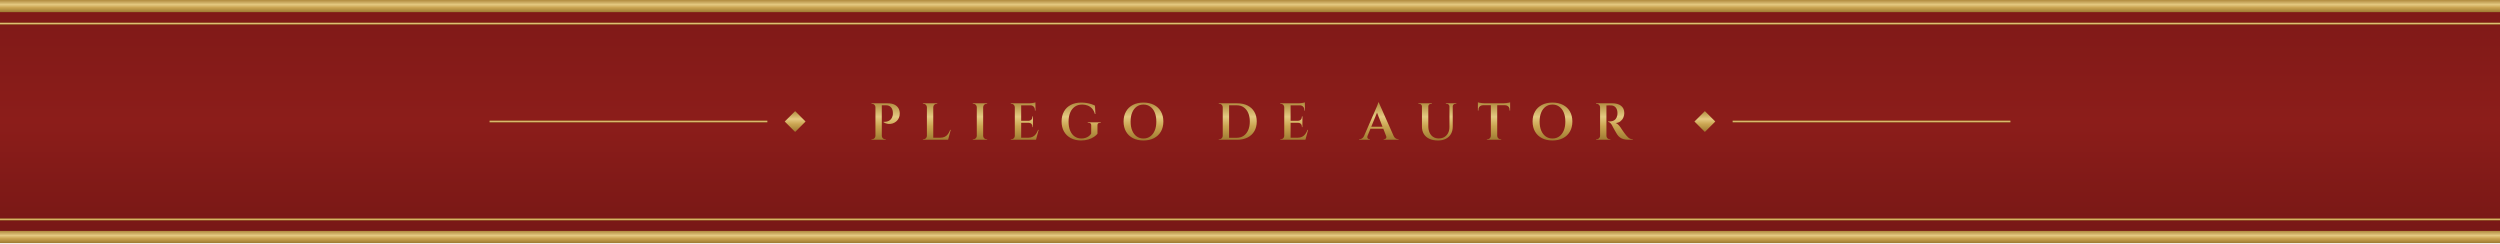
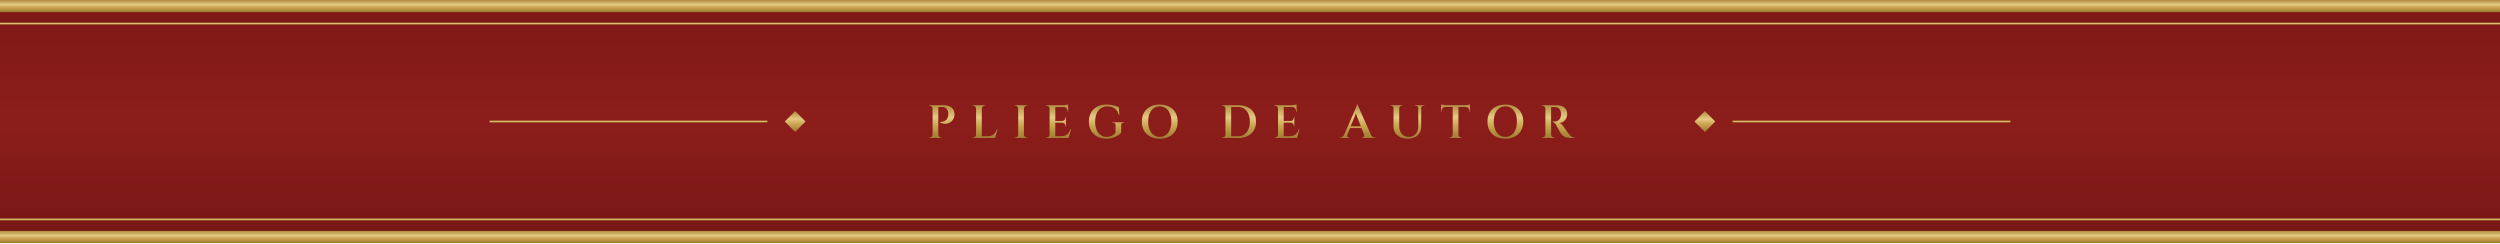
<svg xmlns="http://www.w3.org/2000/svg" viewBox="0 0 1440 140" width="1440" height="140">
  <defs>
    <linearGradient id="foil" x1="0" y1="0" x2="0" y2="1">
      <stop offset="0" stop-color="#B08A3E" />
      <stop offset=".38" stop-color="#E4C981" />
      <stop offset=".62" stop-color="#CBA552" />
      <stop offset="1" stop-color="#9E7A31" />
    </linearGradient>
    <radialGradient id="pearl" cx=".35" cy=".3" r=".75">
      <stop offset="0" stop-color="#F6E3A8" />
      <stop offset=".55" stop-color="#C9A24A" />
      <stop offset="1" stop-color="#7A5A1C" />
    </radialGradient>
    <radialGradient id="laca" cx=".42" cy=".28" r=".9">
      <stop offset="0" stop-color="#2B2522" />
      <stop offset=".5" stop-color="#14110F" />
      <stop offset="1" stop-color="#070605" />
    </radialGradient>
    <linearGradient id="lacreF" x1="0" y1="0" x2="0" y2="1">
      <stop offset="0" stop-color="#7E1917" />
      <stop offset=".5" stop-color="#8C1D1A" />
      <stop offset="1" stop-color="#761715" />
    </linearGradient>
    <linearGradient id="marfilF" x1="0" y1="0" x2="0" y2="1">
      <stop offset="0" stop-color="#F7F0E0" />
      <stop offset="1" stop-color="#EBDFC5" />
    </linearGradient>
    <linearGradient id="noirF" x1="0" y1="0" x2="0" y2="1">
      <stop offset="0" stop-color="#1B1714" />
      <stop offset=".5" stop-color="#110E0C" />
      <stop offset="1" stop-color="#0A0807" />
    </linearGradient>
    <filter id="relieve" x="-5%" y="-5%" width="110%" height="110%">
      <feGaussianBlur in="SourceAlpha" stdDeviation=".5" result="b" />
      <feOffset in="b" dx=".6" dy=".8" result="o" />
      <feFlood flood-color="#000" flood-opacity=".55" />
      <feComposite in2="o" operator="in" result="s" />
      <feMerge>
        <feMergeNode in="s" />
        <feMergeNode in="SourceGraphic" />
      </feMerge>
    </filter>
    <filter id="sombra" x="-10%" y="-10%" width="120%" height="130%">
      <feGaussianBlur in="SourceAlpha" stdDeviation="5" />
      <feOffset dy="5" />
      <feComponentTransfer>
        <feFuncA type="linear" slope=".35" />
      </feComponentTransfer>
      <feMerge>
        <feMergeNode />
        <feMergeNode in="SourceGraphic" />
      </feMerge>
    </filter>
    <filter id="papel" x="0" y="0" width="100%" height="100%">
      <feTurbulence type="fractalNoise" baseFrequency=".85" numOctaves="2" seed="5" />
      <feColorMatrix type="matrix" values="0 0 0 0 .3  0 0 0 0 .22  0 0 0 0 .12  0 0 0 .06 0" />
      <feComposite in2="SourceGraphic" operator="in" />
      <feMerge>
        <feMergeNode in="SourceGraphic" />
        <feMergeNode />
      </feMerge>
    </filter>
  </defs>
  <rect width="1440" height="140" fill="url(#lacreF)" />
  <rect x="0" y="0" width="1440" height="7" fill="url(#foil)" />
  <rect x="0" y="133" width="1440" height="7" fill="url(#foil)" />
  <rect x="0" y="13" width="1440" height="1.2" fill="url(#foil)" />
  <rect x="0" y="125.8" width="1440" height="1.2" fill="url(#foil)" />
-   <path d="M507.525 59.5H511.215Q513.585 59.5 515.13 60.235Q516.675 60.97 517.455 62.26Q518.235 63.55 518.265 65.26Q518.295 66.76 517.74 67.96Q517.185 69.16 516.21 69.97Q515.235 70.78 514.02 71.155Q512.805 71.53 511.485 71.365Q510.165 71.2 508.935 70.45V70.15Q508.935 70.15 509.34 70.18Q509.745 70.21 510.405 70.105Q511.065 70.0 511.8 69.685Q512.535 69.37 513.165 68.665Q513.795 67.96 514.125 66.79Q514.245 66.4 514.29 65.92Q514.335 65.44 514.305 64.99Q514.275 63.01 513.255 61.825Q512.235 60.64 510.375 60.64H507.825Q507.825 60.64 507.75 60.355Q507.675 60.07 507.6 59.785Q507.525 59.5 507.525 59.5ZM507.915 59.5V80.5H504.255V59.5ZM504.345 78.31V80.5H501.945V80.2Q501.975 80.2 502.14 80.2Q502.305 80.2 502.335 80.2Q503.115 80.2 503.67 79.645Q504.225 79.09 504.255 78.31ZM504.345 61.69H504.255Q504.255 60.91 503.685 60.355Q503.115 59.8 502.335 59.8Q502.305 59.8 502.155 59.8Q502.005 59.8 501.975 59.8L501.945 59.5H504.345ZM507.825 78.31H507.915Q507.945 79.09 508.5 79.645Q509.055 80.2 509.835 80.2Q509.835 80.2 510.015 80.2Q510.195 80.2 510.225 80.2V80.5H507.825Z M537.555 59.5V80.5H533.895V59.5ZM545.505 79.33 546.015 80.5H537.465V79.33ZM547.605 74.8 546.105 80.5H540.495L541.575 79.33Q543.105 79.33 544.215 78.775Q545.325 78.22 546.075 77.185Q546.825 76.15 547.305 74.8ZM533.985 78.31V80.5H531.585V80.2Q531.585 80.2 531.78 80.2Q531.975 80.2 531.975 80.2Q532.755 80.2 533.31 79.645Q533.865 79.09 533.895 78.31ZM533.985 61.69H533.895Q533.865 60.91 533.31 60.355Q532.755 59.8 531.975 59.8Q531.975 59.8 531.78 59.8Q531.585 59.8 531.585 59.8V59.5H533.985ZM537.465 61.69V59.5H539.865V59.8Q539.835 59.8 539.655 59.8Q539.475 59.8 539.475 59.8Q538.695 59.8 538.14 60.355Q537.585 60.91 537.555 61.69Z M566.295 59.5V80.5H562.635V59.5ZM562.725 78.31V80.5H560.325V80.2Q560.325 80.2 560.52 80.2Q560.715 80.2 560.715 80.2Q561.495 80.2 562.05 79.645Q562.605 79.09 562.635 78.31ZM562.725 61.69H562.635Q562.605 60.91 562.05 60.355Q561.495 59.8 560.715 59.8Q560.715 59.8 560.52 59.8Q560.325 59.8 560.325 59.8V59.5H562.725ZM566.205 78.31H566.295Q566.325 79.09 566.88 79.645Q567.435 80.2 568.215 80.2Q568.215 80.2 568.395 80.2Q568.575 80.2 568.605 80.2V80.5H566.205ZM566.205 61.69V59.5H568.605V59.8Q568.575 59.8 568.395 59.8Q568.215 59.8 568.215 59.8Q567.435 59.8 566.88 60.355Q566.325 60.91 566.295 61.69Z M588.195 59.5V80.5H584.535V59.5ZM596.145 79.33 596.655 80.5H588.105V79.33ZM595.005 69.58V70.72H588.105V69.58ZM596.415 59.5V60.67H588.105V59.5ZM598.245 74.8 596.745 80.5H591.135L592.215 79.33Q593.745 79.33 594.855 78.775Q595.965 78.22 596.715 77.185Q597.465 76.15 597.945 74.8ZM595.005 70.66V73.24H594.705V72.91Q594.705 71.98 594.075 71.35Q593.445 70.72 592.515 70.72V70.66ZM595.005 67.06V69.64H592.515V69.58Q593.445 69.55 594.075 68.92Q594.705 68.29 594.705 67.36V67.06ZM596.415 60.58V63.7H596.115V63.28Q596.115 62.14 595.395 61.405Q594.675 60.67 593.475 60.64V60.58ZM596.415 58.96V59.83L592.755 59.5Q593.415 59.5 594.15 59.41Q594.885 59.32 595.515 59.2Q596.145 59.08 596.415 58.96ZM584.625 78.31V80.5H582.225V80.2Q582.225 80.2 582.42 80.2Q582.615 80.2 582.615 80.2Q583.395 80.2 583.95 79.645Q584.505 79.09 584.535 78.31ZM584.625 61.69H584.535Q584.505 60.91 583.95 60.355Q583.395 59.8 582.615 59.8Q582.615 59.8 582.42 59.8Q582.225 59.8 582.225 59.8V59.5H584.625Z M632.145 72.1V77.05Q631.455 77.95 630.12 78.85Q628.785 79.75 626.895 80.335Q625.005 80.92 622.605 80.92Q619.305 80.89 616.785 79.555Q614.265 78.22 612.87 75.775Q611.475 73.33 611.475 69.97Q611.475 66.67 612.855 64.21Q614.235 61.75 616.785 60.415Q619.335 59.08 622.725 59.08Q624.375 59.08 625.86 59.32Q627.345 59.56 628.59 59.965Q629.835 60.37 630.705 60.85L630.945 65.68H630.675Q630.135 63.73 629.07 62.545Q628.005 61.36 626.535 60.79Q625.065 60.22 623.355 60.22Q620.865 60.22 619.11 61.435Q617.355 62.65 616.425 64.855Q615.495 67.06 615.495 70.09Q615.495 73.03 616.38 75.205Q617.265 77.38 618.93 78.565Q620.595 79.75 622.875 79.78Q624.075 79.78 625.155 79.45Q626.235 79.12 627.12 78.475Q628.005 77.83 628.515 76.93L628.545 72.1Q628.545 70.75 627.015 70.75H626.535V70.45H634.095V70.75H633.645Q632.085 70.75 632.145 72.1Z M658.635 59.08Q662.085 59.08 664.68 60.415Q667.275 61.75 668.685 64.21Q670.095 66.67 670.095 70.0Q670.095 73.33 668.685 75.79Q667.275 78.25 664.68 79.585Q662.085 80.92 658.635 80.92Q655.155 80.92 652.575 79.585Q649.995 78.25 648.585 75.79Q647.175 73.33 647.175 70.0Q647.175 66.67 648.585 64.21Q649.995 61.75 652.575 60.415Q655.155 59.08 658.635 59.08ZM658.635 79.78Q660.885 79.78 662.55 78.58Q664.215 77.38 665.13 75.19Q666.045 73.0 666.045 70.0Q666.045 67.0 665.13 64.81Q664.215 62.62 662.55 61.42Q660.885 60.22 658.635 60.22Q656.385 60.22 654.72 61.42Q653.055 62.62 652.14 64.81Q651.225 67.0 651.225 70.0Q651.225 73.0 652.14 75.19Q653.055 77.38 654.72 78.58Q656.385 79.78 658.635 79.78Z  M712.635 59.5Q716.055 59.5 718.59 60.775Q721.125 62.05 722.505 64.42Q723.885 66.79 723.885 70.0Q723.885 73.21 722.505 75.565Q721.125 77.92 718.59 79.21Q716.055 80.5 712.635 80.5H705.735L705.705 79.36Q706.275 79.36 707.13 79.36Q707.985 79.36 708.9 79.36Q709.815 79.36 710.61 79.36Q711.405 79.36 711.9 79.36Q712.395 79.36 712.395 79.36Q714.705 79.36 716.37 78.205Q718.035 77.05 718.965 74.95Q719.895 72.85 719.895 70.0Q719.895 67.15 718.965 65.05Q718.035 62.95 716.355 61.795Q714.675 60.64 712.395 60.64Q712.395 60.64 711.87 60.64Q711.345 60.64 710.52 60.64Q709.695 60.64 708.735 60.64Q707.775 60.64 706.89 60.64Q706.005 60.64 705.405 60.64V59.5ZM707.955 59.5V80.5H704.295V59.5ZM704.385 78.31V80.5H701.985V80.2Q701.985 80.2 702.18 80.2Q702.375 80.2 702.375 80.2Q703.155 80.2 703.71 79.645Q704.265 79.09 704.295 78.31ZM704.385 61.69H704.295Q704.295 60.91 703.725 60.355Q703.155 59.8 702.375 59.8Q702.375 59.8 702.195 59.8Q702.015 59.8 702.015 59.8L701.985 59.5H704.385Z M743.385 59.5V80.5H739.725V59.5ZM751.335 79.33 751.845 80.5H743.295V79.33ZM750.195 69.58V70.72H743.295V69.58ZM751.605 59.5V60.67H743.295V59.5ZM753.435 74.8 751.935 80.5H746.325L747.405 79.33Q748.935 79.33 750.045 78.775Q751.155 78.22 751.905 77.185Q752.655 76.15 753.135 74.8ZM750.195 70.66V73.24H749.895V72.91Q749.895 71.98 749.265 71.35Q748.635 70.72 747.705 70.72V70.66ZM750.195 67.06V69.64H747.705V69.58Q748.635 69.55 749.265 68.92Q749.895 68.29 749.895 67.36V67.06ZM751.605 60.58V63.7H751.305V63.28Q751.305 62.14 750.585 61.405Q749.865 60.67 748.665 60.64V60.58ZM751.605 58.96V59.83L747.945 59.5Q748.605 59.5 749.34 59.41Q750.075 59.32 750.705 59.2Q751.335 59.08 751.605 58.96ZM739.815 78.31V80.5H737.415V80.2Q737.415 80.2 737.61 80.2Q737.805 80.2 737.805 80.2Q738.585 80.2 739.14 79.645Q739.695 79.09 739.725 78.31ZM739.815 61.69H739.725Q739.695 60.91 739.14 60.355Q738.585 59.8 737.805 59.8Q737.805 59.8 737.61 59.8Q737.415 59.8 737.415 59.8V59.5H739.815Z  M794.145 58.96 803.625 80.32H799.185L792.735 63.76ZM787.695 78.31Q787.455 78.91 787.605 79.33Q787.755 79.75 788.115 79.975Q788.475 80.2 788.835 80.2H789.105V80.5H782.805V80.2Q782.805 80.2 782.94 80.2Q783.075 80.2 783.075 80.2Q783.765 80.2 784.5 79.765Q785.235 79.33 785.715 78.31ZM794.145 58.96 794.295 62.11 786.825 80.41H784.785L792.525 62.62Q792.585 62.5 792.78 62.035Q792.975 61.57 793.23 60.97Q793.485 60.37 793.665 59.815Q793.845 59.26 793.875 58.96ZM797.655 73.0V74.14H788.625V73.0ZM798.405 78.31H802.725Q803.205 79.33 803.94 79.765Q804.675 80.2 805.365 80.2Q805.365 80.2 805.485 80.2Q805.605 80.2 805.605 80.2V80.5H796.995V80.2H797.265Q797.835 80.2 798.285 79.705Q798.735 79.21 798.405 78.31Z M822.705 59.5V72.7Q822.705 74.83 823.44 76.42Q824.175 78.01 825.525 78.88Q826.875 79.75 828.675 79.75Q830.595 79.75 831.975 78.925Q833.355 78.1 834.12 76.615Q834.885 75.13 834.885 73.09V59.5H836.775V72.97Q836.775 75.37 835.755 77.155Q834.735 78.94 832.83 79.93Q830.925 80.92 828.315 80.92Q825.375 80.92 823.29 79.945Q821.205 78.97 820.125 77.185Q819.045 75.4 819.045 73.0V59.5ZM819.135 59.5V61.3H819.045Q819.045 60.64 818.58 60.22Q818.115 59.8 817.455 59.8Q817.455 59.8 817.215 59.8Q816.975 59.8 816.975 59.8V59.5ZM824.775 59.5V59.8Q824.775 59.8 824.535 59.8Q824.295 59.8 824.295 59.8Q823.635 59.8 823.17 60.22Q822.705 60.64 822.705 61.3H822.645V59.5ZM834.975 59.5V61.3H834.885Q834.885 60.64 834.42 60.22Q833.955 59.8 833.295 59.8Q833.295 59.8 833.055 59.8Q832.815 59.8 832.815 59.8V59.5ZM838.845 59.5V59.8Q838.845 59.8 838.605 59.8Q838.365 59.8 838.365 59.8Q837.705 59.8 837.24 60.22Q836.775 60.64 836.775 61.3H836.715V59.5Z M862.395 59.59V80.5H858.735V59.59ZM869.835 59.47V60.61H851.265V59.47ZM869.835 60.52V63.67L869.535 63.64V63.25Q869.535 62.08 868.815 61.36Q868.095 60.64 866.925 60.61V60.52ZM869.835 58.93V59.8L866.175 59.47Q866.835 59.47 867.57 59.38Q868.305 59.29 868.935 59.17Q869.565 59.05 869.835 58.93ZM858.825 78.31V80.5H856.425V80.2Q856.425 80.2 856.62 80.2Q856.815 80.2 856.815 80.2Q857.595 80.2 858.15 79.645Q858.705 79.09 858.735 78.31ZM862.305 78.31H862.395Q862.425 79.09 862.98 79.645Q863.535 80.2 864.315 80.2Q864.315 80.2 864.51 80.2Q864.705 80.2 864.705 80.2V80.5H862.305ZM854.175 60.52V60.61Q853.005 60.64 852.285 61.36Q851.565 62.08 851.565 63.25V63.64L851.265 63.67V60.52ZM851.265 58.93Q851.565 59.05 852.18 59.17Q852.795 59.29 853.545 59.38Q854.295 59.47 854.925 59.47L851.265 59.8Z M894.225 59.08Q897.675 59.08 900.27 60.415Q902.865 61.75 904.275 64.21Q905.685 66.67 905.685 70.0Q905.685 73.33 904.275 75.79Q902.865 78.25 900.27 79.585Q897.675 80.92 894.225 80.92Q890.745 80.92 888.165 79.585Q885.585 78.25 884.175 75.79Q882.765 73.33 882.765 70.0Q882.765 66.67 884.175 64.21Q885.585 61.75 888.165 60.415Q890.745 59.08 894.225 59.08ZM894.225 79.78Q896.475 79.78 898.14 78.58Q899.805 77.38 900.72 75.19Q901.635 73.0 901.635 70.0Q901.635 67.0 900.72 64.81Q899.805 62.62 898.14 61.42Q896.475 60.22 894.225 60.22Q891.975 60.22 890.31 61.42Q888.645 62.62 887.73 64.81Q886.815 67.0 886.815 70.0Q886.815 73.0 887.73 75.19Q888.645 77.38 890.31 78.58Q891.975 79.78 894.225 79.78Z M924.915 59.5H928.905Q930.255 59.5 931.47 59.83Q932.685 60.16 933.615 60.85Q934.545 61.54 935.07 62.605Q935.595 63.67 935.595 65.14Q935.595 66.46 935.025 67.75Q934.455 69.04 933.345 69.895Q932.235 70.75 930.615 70.87Q931.425 71.14 932.16 71.875Q932.895 72.61 933.375 73.33Q933.405 73.36 933.75 73.885Q934.095 74.41 934.605 75.16Q935.115 75.91 935.67 76.66Q936.225 77.41 936.645 77.92Q937.305 78.7 937.86 79.195Q938.415 79.69 939.045 79.945Q939.675 80.2 940.485 80.2V80.5H937.995Q936.435 80.5 935.22 80.17Q934.005 79.84 933.105 79.18Q932.205 78.52 931.545 77.53Q931.365 77.26 931.035 76.705Q930.705 76.15 930.315 75.46Q929.925 74.77 929.55 74.125Q929.175 73.48 928.92 72.97Q928.665 72.46 928.575 72.25Q928.095 71.38 927.525 70.84Q926.955 70.3 926.295 70.24V69.94Q926.355 69.94 926.685 69.955Q927.015 69.97 927.435 69.94Q928.245 69.91 929.07 69.64Q929.895 69.37 930.555 68.635Q931.215 67.9 931.515 66.58Q931.575 66.31 931.635 65.89Q931.695 65.47 931.665 65.02Q931.575 62.92 930.585 61.84Q929.595 60.76 928.065 60.7Q927.495 60.67 926.865 60.685Q926.235 60.7 925.77 60.7Q925.305 60.7 925.215 60.7Q925.215 60.67 925.14 60.37Q925.065 60.07 924.99 59.785Q924.915 59.5 924.915 59.5ZM925.305 59.5V80.5H921.645V59.5ZM921.735 78.31V80.5H919.335V80.2Q919.365 80.2 919.53 80.2Q919.695 80.2 919.725 80.2Q920.505 80.2 921.06 79.645Q921.615 79.09 921.645 78.31ZM921.735 61.69H921.645Q921.615 60.91 921.06 60.355Q920.505 59.8 919.725 59.8Q919.695 59.8 919.53 59.8Q919.365 59.8 919.335 59.8V59.5H921.735ZM925.215 78.31H925.305Q925.305 79.09 925.875 79.645Q926.445 80.2 927.225 80.2Q927.255 80.2 927.42 80.2Q927.585 80.2 927.585 80.2V80.5H925.215Z" fill="url(#foil)" />
+   <path d="M540.112 60.6H543.433Q545.567 60.6 546.957 61.261Q548.347 61.923 549.049 63.084Q549.751 64.245 549.779 65.784Q549.806 67.134 549.306 68.214Q548.807 69.294 547.929 70.023Q547.052 70.752 545.958 71.089Q544.865 71.427 543.677 71.278Q542.489 71.13 541.381 70.455V70.185Q541.381 70.185 541.746 70.212Q542.111 70.239 542.705 70.144Q543.298 70.05 543.96 69.767Q544.621 69.483 545.188 68.849Q545.755 68.214 546.053 67.161Q546.16 66.81 546.201 66.378Q546.241 65.946 546.215 65.541Q546.188 63.759 545.269 62.693Q544.351 61.626 542.678 61.626H540.383Q540.383 61.626 540.315 61.37Q540.247 61.113 540.18 60.856Q540.112 60.6 540.112 60.6ZM540.463 60.6V79.5H537.169V60.6ZM537.25 77.529V79.5H535.091V79.23Q535.117 79.23 535.266 79.23Q535.414 79.23 535.442 79.23Q536.144 79.23 536.643 78.731Q537.143 78.231 537.169 77.529ZM537.25 62.571H537.169Q537.169 61.869 536.657 61.37Q536.144 60.87 535.442 60.87Q535.414 60.87 535.279 60.87Q535.144 60.87 535.117 60.87L535.091 60.6H537.25ZM540.383 77.529H540.463Q540.49 78.231 540.99 78.731Q541.49 79.23 542.192 79.23Q542.192 79.23 542.353 79.23Q542.515 79.23 542.543 79.23V79.5H540.383Z M565.519 60.6V79.5H562.226V60.6ZM572.674 78.447 573.134 79.5H565.438V78.447ZM574.565 74.37 573.215 79.5H568.166L569.138 78.447Q570.514 78.447 571.514 77.947Q572.513 77.448 573.188 76.516Q573.862 75.585 574.294 74.37ZM562.307 77.529V79.5H560.147V79.23Q560.147 79.23 560.322 79.23Q560.498 79.23 560.498 79.23Q561.2 79.23 561.699 78.731Q562.198 78.231 562.226 77.529ZM562.307 62.571H562.226Q562.198 61.869 561.699 61.37Q561.2 60.87 560.498 60.87Q560.498 60.87 560.322 60.87Q560.147 60.87 560.147 60.87V60.6H562.307ZM565.438 62.571V60.6H567.599V60.87Q567.572 60.87 567.409 60.87Q567.248 60.87 567.248 60.87Q566.546 60.87 566.046 61.37Q565.547 61.869 565.519 62.571Z M589.765 60.6V79.5H586.471V60.6ZM586.553 77.529V79.5H584.393V79.23Q584.393 79.23 584.568 79.23Q584.744 79.23 584.744 79.23Q585.446 79.23 585.945 78.731Q586.444 78.231 586.471 77.529ZM586.553 62.571H586.471Q586.444 61.869 585.945 61.37Q585.446 60.87 584.744 60.87Q584.744 60.87 584.568 60.87Q584.393 60.87 584.393 60.87V60.6H586.553ZM589.684 77.529H589.765Q589.793 78.231 590.292 78.731Q590.792 79.23 591.494 79.23Q591.494 79.23 591.656 79.23Q591.817 79.23 591.845 79.23V79.5H589.684ZM589.684 62.571V60.6H591.845V60.87Q591.817 60.87 591.656 60.87Q591.494 60.87 591.494 60.87Q590.792 60.87 590.292 61.37Q589.793 61.869 589.765 62.571Z M607.856 60.6V79.5H604.562V60.6ZM615.01 78.447 615.47 79.5H607.774V78.447ZM613.985 69.672V70.698H607.774V69.672ZM615.254 60.6V61.653H607.774V60.6ZM616.901 74.37 615.551 79.5H610.502L611.474 78.447Q612.851 78.447 613.85 77.947Q614.849 77.448 615.524 76.516Q616.198 75.585 616.63 74.37ZM613.985 70.644V72.966H613.715V72.669Q613.715 71.832 613.148 71.265Q612.581 70.698 611.744 70.698V70.644ZM613.985 67.404V69.726H611.744V69.672Q612.581 69.645 613.148 69.078Q613.715 68.511 613.715 67.674V67.404ZM615.254 61.572V64.38H614.984V64.002Q614.984 62.976 614.336 62.314Q613.688 61.653 612.608 61.626V61.572ZM615.254 60.114V60.897L611.96 60.6Q612.553 60.6 613.215 60.519Q613.877 60.438 614.444 60.33Q615.01 60.222 615.254 60.114ZM604.643 77.529V79.5H602.483V79.23Q602.483 79.23 602.658 79.23Q602.834 79.23 602.834 79.23Q603.536 79.23 604.035 78.731Q604.534 78.231 604.562 77.529ZM604.643 62.571H604.562Q604.534 61.869 604.035 61.37Q603.536 60.87 602.834 60.87Q602.834 60.87 602.658 60.87Q602.483 60.87 602.483 60.87V60.6H604.643Z M645.79 71.94V76.395Q645.169 77.205 643.968 78.015Q642.766 78.825 641.065 79.352Q639.365 79.878 637.204 79.878Q634.235 79.851 631.966 78.649Q629.698 77.448 628.443 75.248Q627.188 73.047 627.188 70.023Q627.188 67.053 628.429 64.839Q629.671 62.625 631.966 61.424Q634.261 60.222 637.312 60.222Q638.798 60.222 640.134 60.438Q641.471 60.654 642.591 61.018Q643.712 61.383 644.495 61.815L644.711 66.162H644.467Q643.981 64.407 643.023 63.34Q642.064 62.274 640.741 61.761Q639.418 61.248 637.88 61.248Q635.639 61.248 634.059 62.342Q632.48 63.435 631.642 65.419Q630.805 67.404 630.805 70.131Q630.805 72.777 631.602 74.734Q632.399 76.692 633.897 77.758Q635.395 78.825 637.447 78.852Q638.528 78.852 639.5 78.555Q640.471 78.258 641.268 77.677Q642.064 77.097 642.524 76.287L642.55 71.94Q642.55 70.725 641.173 70.725H640.741V70.455H647.545V70.725H647.14Q645.736 70.725 645.79 71.94Z M668.011 60.222Q671.116 60.222 673.452 61.424Q675.787 62.625 677.056 64.839Q678.325 67.053 678.325 70.05Q678.325 73.047 677.056 75.261Q675.787 77.475 673.452 78.677Q671.116 79.878 668.011 79.878Q664.879 79.878 662.557 78.677Q660.235 77.475 658.966 75.261Q657.697 73.047 657.697 70.05Q657.697 67.053 658.966 64.839Q660.235 62.625 662.557 61.424Q664.879 60.222 668.011 60.222ZM668.011 78.852Q670.036 78.852 671.535 77.772Q673.033 76.692 673.857 74.721Q674.68 72.75 674.68 70.05Q674.68 67.35 673.857 65.379Q673.033 63.408 671.535 62.328Q670.036 61.248 668.011 61.248Q665.986 61.248 664.488 62.328Q662.989 63.408 662.166 65.379Q661.342 67.35 661.342 70.05Q661.342 72.75 662.166 74.721Q662.989 76.692 664.488 77.772Q665.986 78.852 668.011 78.852Z  M713.371 60.6Q716.449 60.6 718.731 61.748Q721.013 62.895 722.255 65.028Q723.496 67.161 723.496 70.05Q723.496 72.939 722.255 75.058Q721.013 77.178 718.731 78.339Q716.449 79.5 713.371 79.5H707.162L707.135 78.474Q707.648 78.474 708.417 78.474Q709.187 78.474 710.01 78.474Q710.833 78.474 711.549 78.474Q712.264 78.474 712.71 78.474Q713.155 78.474 713.155 78.474Q715.235 78.474 716.733 77.434Q718.231 76.395 719.068 74.505Q719.905 72.615 719.905 70.05Q719.905 67.485 719.068 65.595Q718.231 63.705 716.719 62.666Q715.207 61.626 713.155 61.626Q713.155 61.626 712.683 61.626Q712.211 61.626 711.468 61.626Q710.726 61.626 709.861 61.626Q708.997 61.626 708.201 61.626Q707.404 61.626 706.865 61.626V60.6ZM709.159 60.6V79.5H705.865V60.6ZM705.947 77.529V79.5H703.787V79.23Q703.787 79.23 703.962 79.23Q704.138 79.23 704.138 79.23Q704.84 79.23 705.339 78.731Q705.838 78.231 705.865 77.529ZM705.947 62.571H705.865Q705.865 61.869 705.352 61.37Q704.84 60.87 704.138 60.87Q704.138 60.87 703.976 60.87Q703.813 60.87 703.813 60.87L703.787 60.6H705.947Z M739.426 60.6V79.5H736.132V60.6ZM746.581 78.447 747.04 79.5H739.345V78.447ZM745.555 69.672V70.698H739.345V69.672ZM746.824 60.6V61.653H739.345V60.6ZM748.471 74.37 747.121 79.5H742.072L743.044 78.447Q744.421 78.447 745.42 77.947Q746.419 77.448 747.094 76.516Q747.769 75.585 748.201 74.37ZM745.555 70.644V72.966H745.285V72.669Q745.285 71.832 744.718 71.265Q744.151 70.698 743.314 70.698V70.644ZM745.555 67.404V69.726H743.314V69.672Q744.151 69.645 744.718 69.078Q745.285 68.511 745.285 67.674V67.404ZM746.824 61.572V64.38H746.554V64.002Q746.554 62.976 745.906 62.314Q745.258 61.653 744.178 61.626V61.572ZM746.824 60.114V60.897L743.53 60.6Q744.124 60.6 744.786 60.519Q745.447 60.438 746.014 60.33Q746.581 60.222 746.824 60.114ZM736.213 77.529V79.5H734.053V79.23Q734.053 79.23 734.229 79.23Q734.404 79.23 734.404 79.23Q735.106 79.23 735.606 78.731Q736.105 78.231 736.132 77.529ZM736.213 62.571H736.132Q736.105 61.869 735.606 61.37Q735.106 60.87 734.404 60.87Q734.404 60.87 734.229 60.87Q734.053 60.87 734.053 60.87V60.6H736.213Z  M781.87 60.114 790.402 79.338H786.406L780.601 64.434ZM776.065 77.529Q775.849 78.069 775.984 78.447Q776.119 78.825 776.443 79.028Q776.767 79.23 777.091 79.23H777.334V79.5H771.664V79.23Q771.664 79.23 771.786 79.23Q771.907 79.23 771.907 79.23Q772.528 79.23 773.19 78.839Q773.851 78.447 774.283 77.529ZM781.87 60.114 782.005 62.949 775.282 79.419H773.446L780.412 63.408Q780.466 63.3 780.642 62.882Q780.817 62.463 781.047 61.923Q781.276 61.383 781.438 60.883Q781.6 60.384 781.627 60.114ZM785.029 72.75V73.776H776.902V72.75ZM785.704 77.529H789.592Q790.024 78.447 790.686 78.839Q791.347 79.23 791.968 79.23Q791.968 79.23 792.076 79.23Q792.184 79.23 792.184 79.23V79.5H784.435V79.23H784.678Q785.191 79.23 785.596 78.785Q786.001 78.339 785.704 77.529Z M805.954 60.6V72.48Q805.954 74.397 806.616 75.828Q807.277 77.259 808.492 78.042Q809.707 78.825 811.327 78.825Q813.055 78.825 814.297 78.083Q815.539 77.34 816.228 76.004Q816.916 74.667 816.916 72.831V60.6H818.617V72.723Q818.617 74.883 817.699 76.489Q816.781 78.096 815.067 78.987Q813.352 79.878 811.003 79.878Q808.357 79.878 806.481 79.001Q804.604 78.123 803.632 76.517Q802.66 74.91 802.66 72.75V60.6ZM802.741 60.6V62.22H802.66Q802.66 61.626 802.242 61.248Q801.823 60.87 801.229 60.87Q801.229 60.87 801.013 60.87Q800.797 60.87 800.797 60.87V60.6ZM807.817 60.6V60.87Q807.817 60.87 807.601 60.87Q807.385 60.87 807.385 60.87Q806.791 60.87 806.373 61.248Q805.954 61.626 805.954 62.22H805.9V60.6ZM816.997 60.6V62.22H816.916Q816.916 61.626 816.498 61.248Q816.079 60.87 815.485 60.87Q815.485 60.87 815.269 60.87Q815.053 60.87 815.053 60.87V60.6ZM820.48 60.6V60.87Q820.48 60.87 820.264 60.87Q820.048 60.87 820.048 60.87Q819.454 60.87 819.036 61.248Q818.617 61.626 818.617 62.22H818.563V60.6Z M840.055 60.681V79.5H836.761V60.681ZM846.751 60.573V61.599H830.038V60.573ZM846.751 61.518V64.353L846.481 64.326V63.975Q846.481 62.922 845.833 62.274Q845.185 61.626 844.132 61.599V61.518ZM846.751 60.087V60.87L843.457 60.573Q844.051 60.573 844.713 60.492Q845.374 60.411 845.941 60.303Q846.508 60.195 846.751 60.087ZM836.842 77.529V79.5H834.682V79.23Q834.682 79.23 834.858 79.23Q835.033 79.23 835.033 79.23Q835.735 79.23 836.235 78.731Q836.734 78.231 836.761 77.529ZM839.974 77.529H840.055Q840.082 78.231 840.582 78.731Q841.081 79.23 841.783 79.23Q841.783 79.23 841.959 79.23Q842.134 79.23 842.134 79.23V79.5H839.974ZM832.657 61.518V61.599Q831.604 61.626 830.956 62.274Q830.308 62.922 830.308 63.975V64.326L830.038 64.353V61.518ZM830.038 60.087Q830.308 60.195 830.862 60.303Q831.415 60.411 832.09 60.492Q832.765 60.573 833.332 60.573L830.038 60.87Z M867.082 60.222Q870.187 60.222 872.523 61.424Q874.858 62.625 876.127 64.839Q877.396 67.053 877.396 70.05Q877.396 73.047 876.127 75.261Q874.858 77.475 872.523 78.677Q870.187 79.878 867.082 79.878Q863.95 79.878 861.628 78.677Q859.306 77.475 858.037 75.261Q856.768 73.047 856.768 70.05Q856.768 67.053 858.037 64.839Q859.306 62.625 861.628 61.424Q863.95 60.222 867.082 60.222ZM867.082 78.852Q869.107 78.852 870.606 77.772Q872.104 76.692 872.928 74.721Q873.751 72.75 873.751 70.05Q873.751 67.35 872.928 65.379Q872.104 63.408 870.606 62.328Q869.107 61.248 867.082 61.248Q865.057 61.248 863.559 62.328Q862.06 63.408 861.237 65.379Q860.413 67.35 860.413 70.05Q860.413 72.75 861.237 74.721Q862.06 76.692 863.559 77.772Q865.057 78.852 867.082 78.852Z M893.083 60.6H896.674Q897.889 60.6 898.983 60.897Q900.076 61.194 900.913 61.815Q901.75 62.436 902.223 63.394Q902.695 64.353 902.695 65.676Q902.695 66.864 902.182 68.025Q901.669 69.186 900.67 69.956Q899.671 70.725 898.213 70.833Q898.942 71.076 899.604 71.737Q900.265 72.399 900.697 73.047Q900.724 73.074 901.035 73.547Q901.345 74.019 901.804 74.694Q902.263 75.369 902.763 76.044Q903.262 76.719 903.64 77.178Q904.234 77.88 904.734 78.326Q905.233 78.771 905.8 79.001Q906.367 79.23 907.096 79.23V79.5H904.855Q903.451 79.5 902.358 79.203Q901.264 78.906 900.454 78.312Q899.644 77.718 899.05 76.827Q898.888 76.584 898.591 76.084Q898.294 75.585 897.943 74.964Q897.592 74.343 897.255 73.763Q896.917 73.182 896.688 72.723Q896.458 72.264 896.377 72.075Q895.945 71.292 895.432 70.806Q894.919 70.32 894.325 70.266V69.996Q894.379 69.996 894.676 70.01Q894.973 70.023 895.351 69.996Q896.08 69.969 896.823 69.726Q897.565 69.483 898.159 68.822Q898.753 68.16 899.023 66.972Q899.077 66.729 899.131 66.351Q899.185 65.973 899.158 65.568Q899.077 63.678 898.186 62.706Q897.295 61.734 895.918 61.68Q895.405 61.653 894.838 61.666Q894.271 61.68 893.853 61.68Q893.434 61.68 893.353 61.68Q893.353 61.653 893.286 61.383Q893.218 61.113 893.151 60.856Q893.083 60.6 893.083 60.6ZM893.434 60.6V79.5H890.14V60.6ZM890.221 77.529V79.5H888.061V79.23Q888.088 79.23 888.237 79.23Q888.385 79.23 888.412 79.23Q889.114 79.23 889.614 78.731Q890.113 78.231 890.14 77.529ZM890.221 62.571H890.14Q890.113 61.869 889.614 61.37Q889.114 60.87 888.412 60.87Q888.385 60.87 888.237 60.87Q888.088 60.87 888.061 60.87V60.6H890.221ZM893.353 77.529H893.434Q893.434 78.231 893.947 78.731Q894.46 79.23 895.162 79.23Q895.189 79.23 895.338 79.23Q895.486 79.23 895.486 79.23V79.5H893.353Z" fill="url(#foil)" />
  <path d="M458.0,64.0 L464.0,70.0 L458.0,76.0 L452.0,70.0 Z" fill="url(#foil)" />
  <rect x="282.0" y="69.4" width="160" height="1.2" fill="url(#foil)" />
  <path d="M982.0,64.0 L988.0,70.0 L982.0,76.0 L976.0,70.0 Z" fill="url(#foil)" />
  <rect x="998.0" y="69.4" width="160" height="1.2" fill="url(#foil)" />
</svg>
